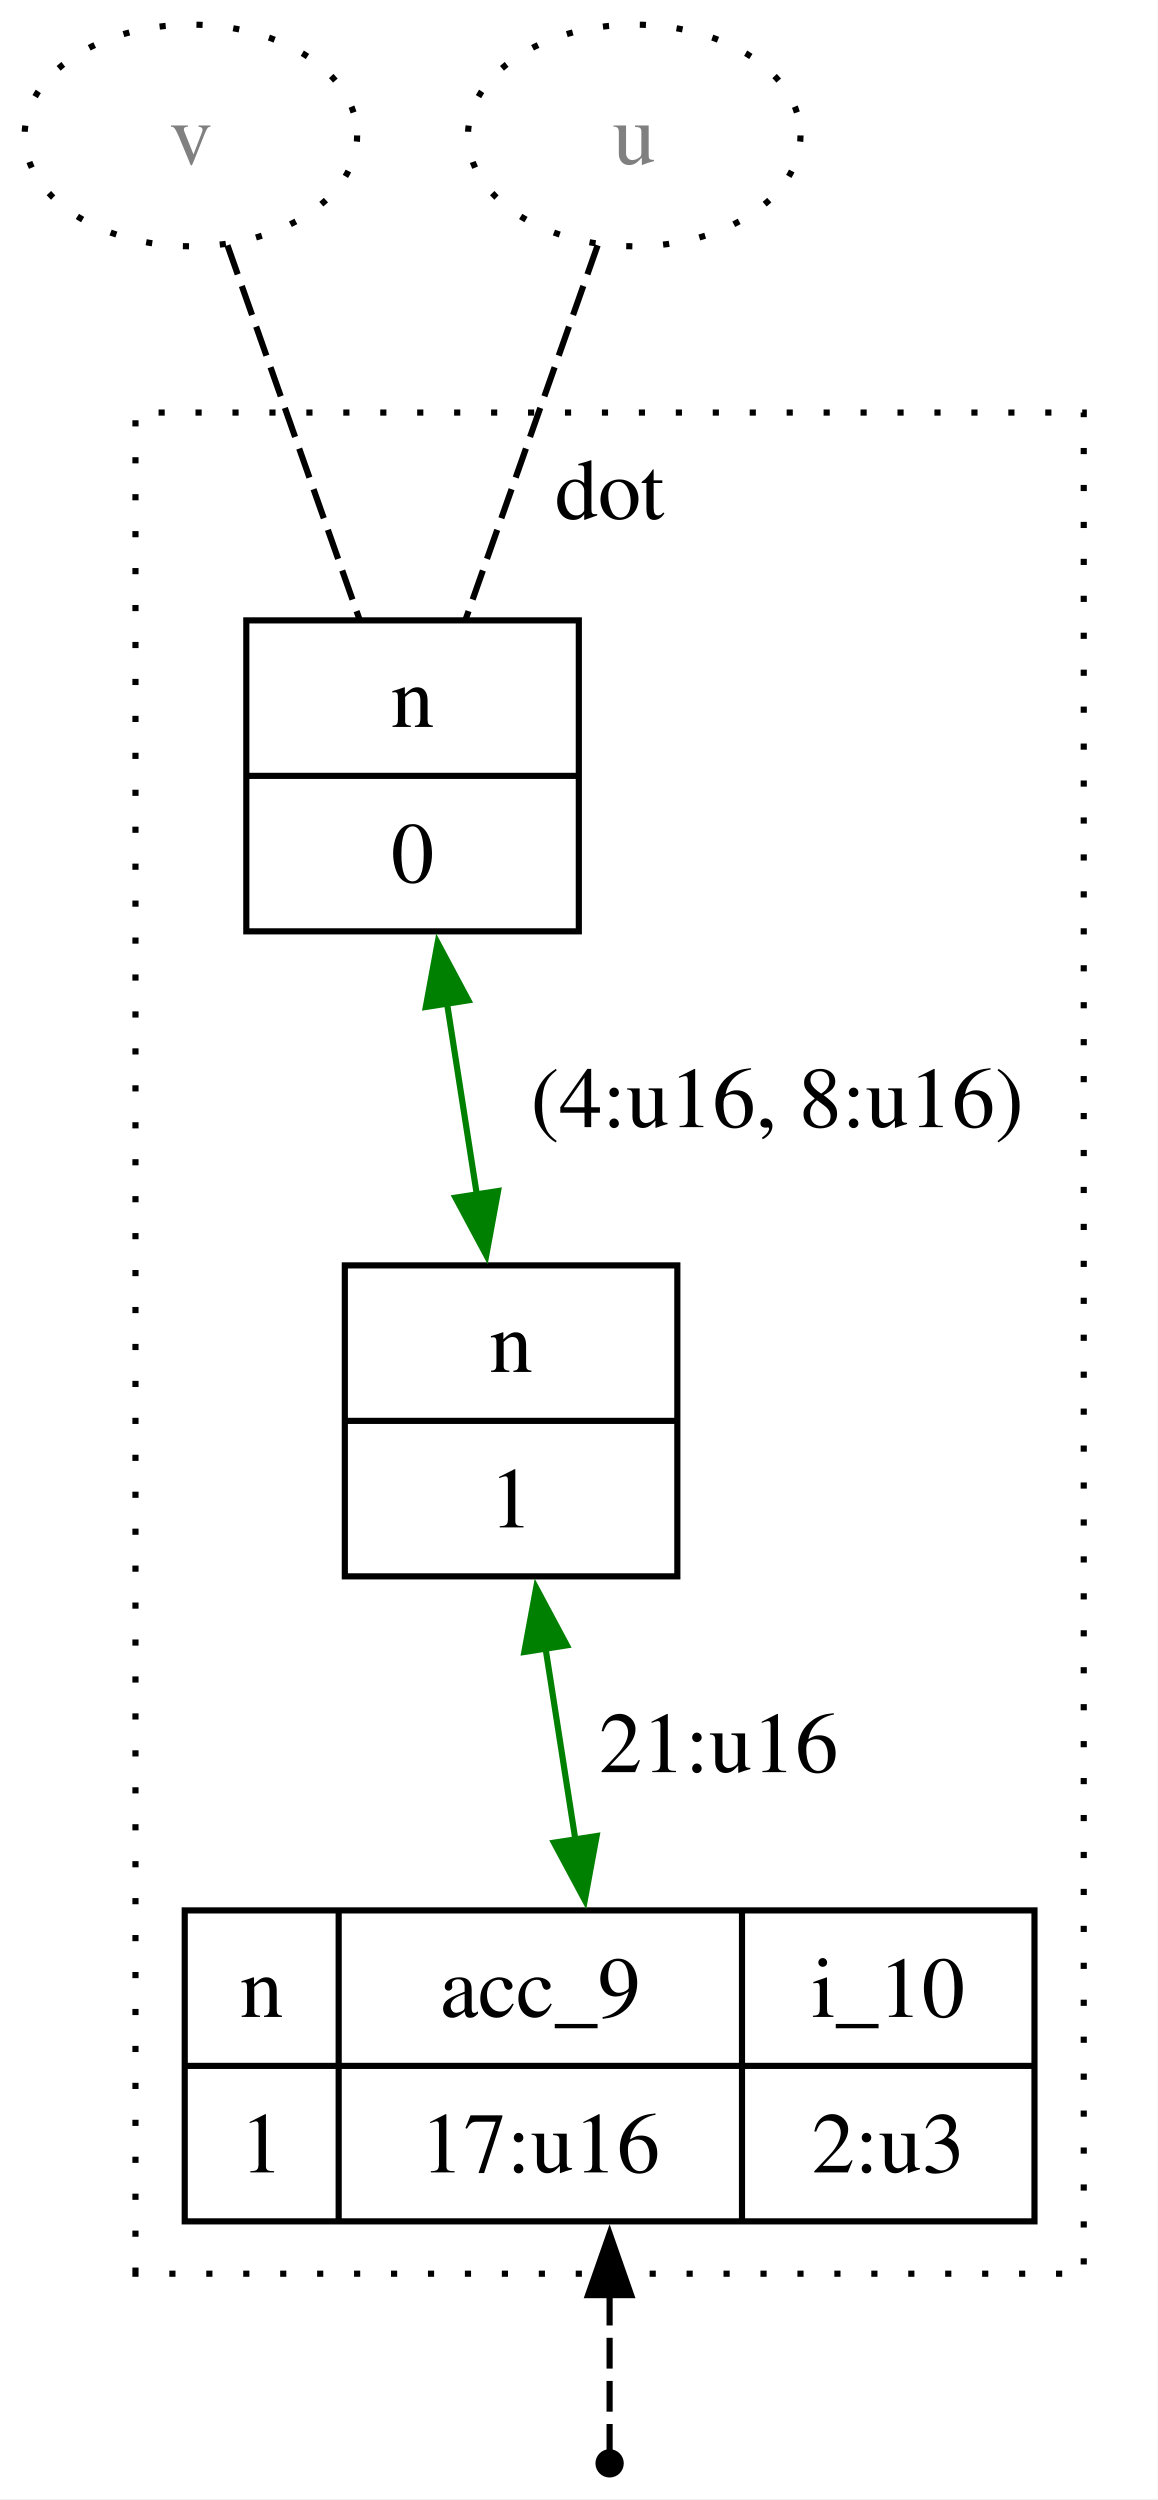
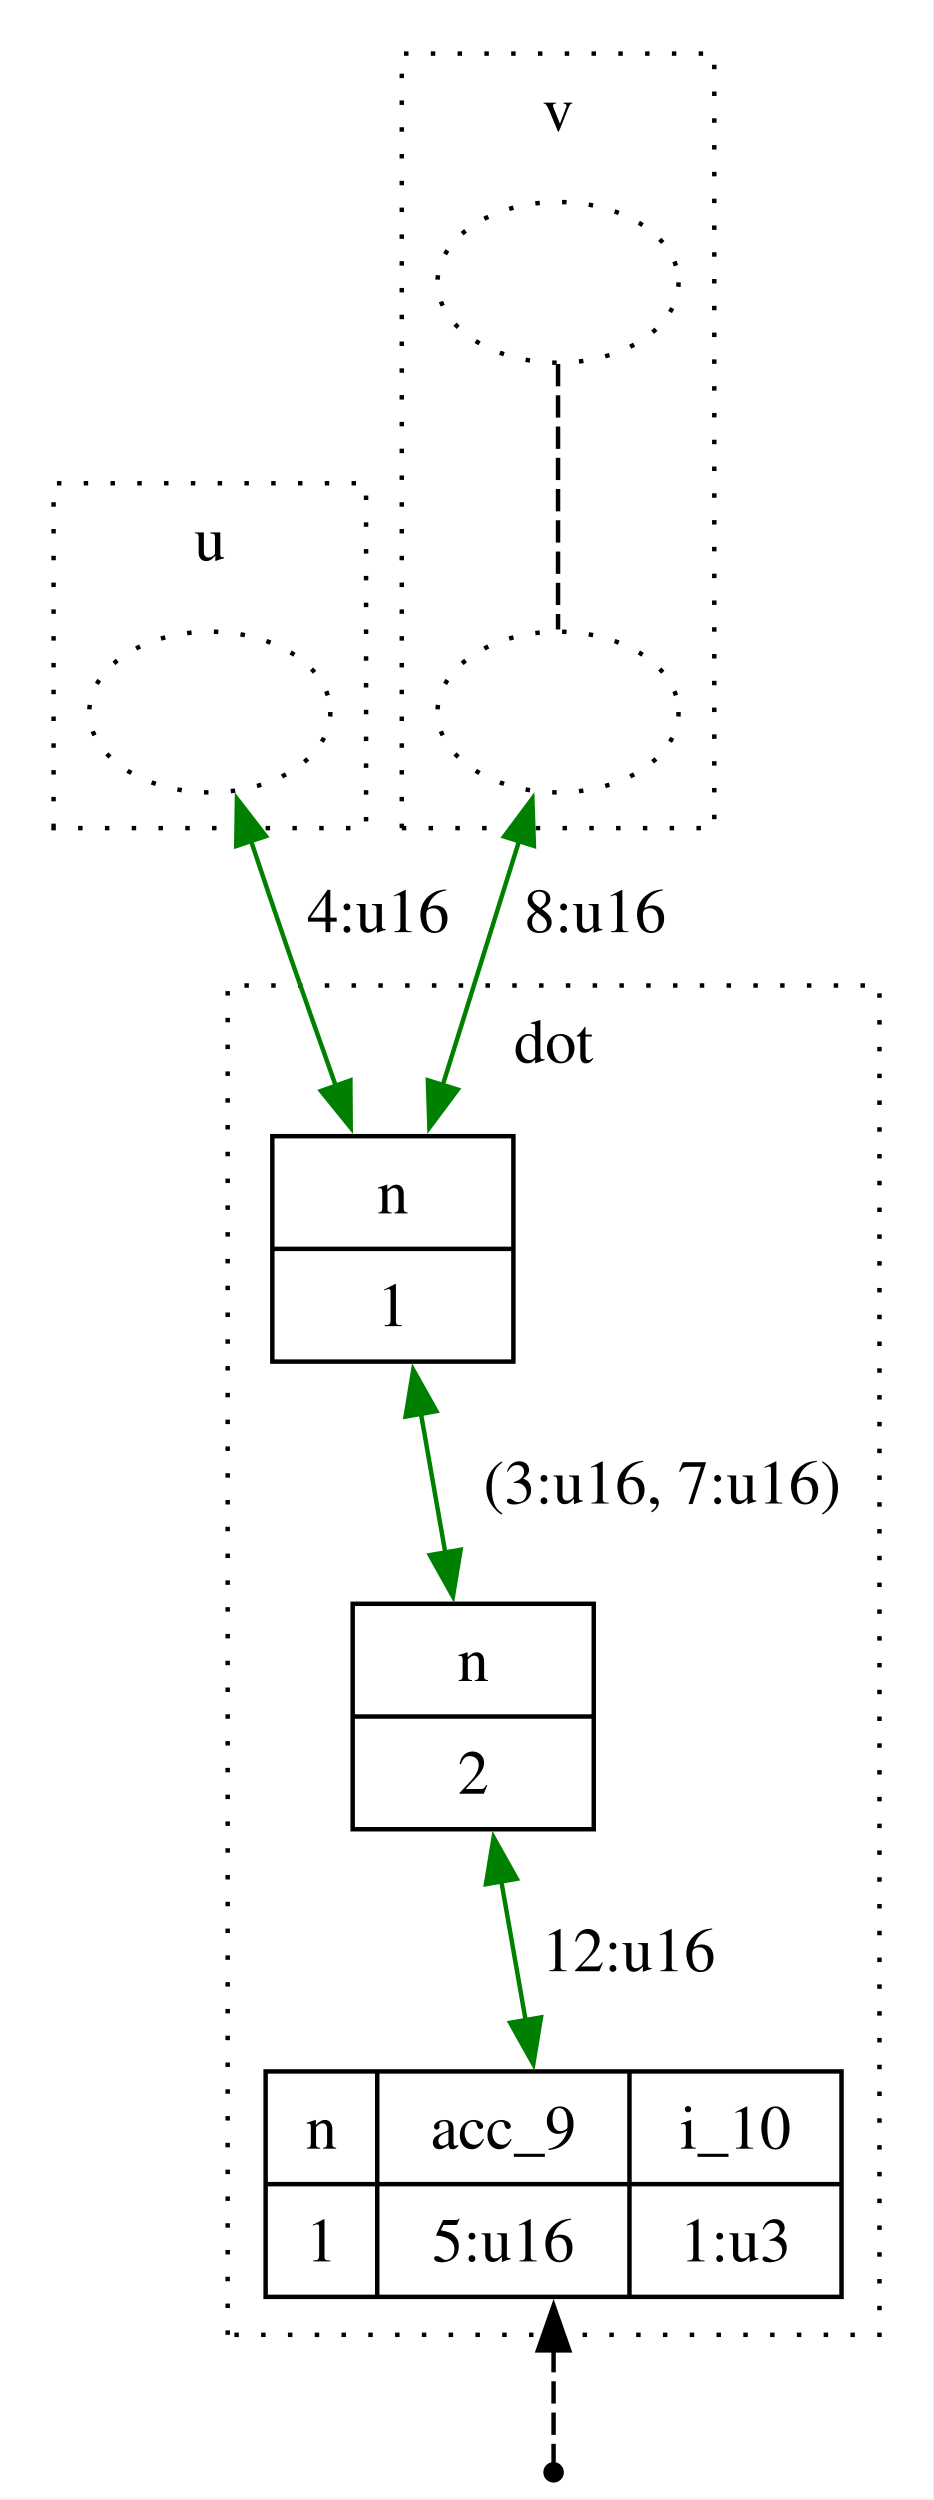
- <svg xmlns="http://www.w3.org/2000/svg" width="188pt" height="406pt" viewBox="0.00 0.00 188.00 406.00">
-   <g id="graph0" class="graph" transform="scale(1 1) rotate(0) translate(4 401.85)">
-     <polygon fill="white" stroke="none" points="-4,4 -4,-401.85 184,-401.85 184,4 -4,4" />
+ <svg xmlns="http://www.w3.org/2000/svg" width="209pt" height="560pt" viewBox="0.00 0.00 209.00 560.00">
+   <g id="graph0" class="graph" transform="scale(1 1) rotate(0) translate(4 555.6)">
+     <polygon fill="white" stroke="none" points="-4,4 -4,-555.6 205,-555.6 205,4 -4,4" />
    <g id="clust1" class="cluster">
-       <polygon fill="none" stroke="black" stroke-dasharray="1,5" points="18,-32.6 18,-334.85 172,-334.85 172,-32.6 18,-32.6" />
-       <text xml:space="preserve" text-anchor="middle" x="95" y="-317.55" font-family="Times,serif" font-size="14.00">dot</text>
+       <polygon fill="none" stroke="black" stroke-dasharray="1,5" points="86,-370.1 86,-543.6 156,-543.6 156,-370.1 86,-370.1" />
+       <text xml:space="preserve" text-anchor="middle" x="121" y="-526.3" font-family="Times,serif" font-size="14.00">v</text>
+     </g>
+     <g id="clust2" class="cluster">
+       <polygon fill="none" stroke="black" stroke-dasharray="1,5" points="8,-370.1 8,-447.35 78,-447.35 78,-370.1 8,-370.1" />
+       <text xml:space="preserve" text-anchor="middle" x="43" y="-430.05" font-family="Times,serif" font-size="14.00">u</text>
+     </g>
+     <g id="clust3" class="cluster">
+       <polygon fill="none" stroke="black" stroke-dasharray="1,5" points="47,-32.6 47,-334.85 193,-334.85 193,-32.6 47,-32.6" />
+       <text xml:space="preserve" text-anchor="middle" x="120" y="-317.55" font-family="Times,serif" font-size="14.00">dot</text>
    </g>
    <g id="node1" class="node">
-       <polygon fill="none" stroke="black" points="26,-41.1 26,-91.6 164,-91.6 164,-41.1 26,-41.1" />
-       <text xml:space="preserve" text-anchor="middle" x="38.5" y="-74.3" font-family="Times,serif" font-size="14.00">n</text>
-       <polyline fill="none" stroke="black" points="26,-66.35 51,-66.35" />
-       <text xml:space="preserve" text-anchor="middle" x="38.5" y="-49.05" font-family="Times,serif" font-size="14.00">1</text>
-       <polyline fill="none" stroke="black" points="51,-41.1 51,-91.6" />
-       <text xml:space="preserve" text-anchor="middle" x="83.75" y="-74.3" font-family="Times,serif" font-size="14.00">acc_9</text>
-       <polyline fill="none" stroke="black" points="51,-66.35 116.5,-66.35" />
-       <text xml:space="preserve" text-anchor="middle" x="83.75" y="-49.05" font-family="Times,serif" font-size="14.00">17:u16</text>
-       <polyline fill="none" stroke="black" points="116.5,-41.1 116.5,-91.6" />
-       <text xml:space="preserve" text-anchor="middle" x="140.25" y="-74.3" font-family="Times,serif" font-size="14.00">i_10</text>
-       <polyline fill="none" stroke="black" points="116.5,-66.35 164,-66.35" />
-       <text xml:space="preserve" text-anchor="middle" x="140.25" y="-49.05" font-family="Times,serif" font-size="14.00">2:u3</text>
+       <ellipse fill="none" stroke="black" stroke-dasharray="1,5" cx="121" cy="-396.1" rx="27" ry="18" />
    </g>
    <g id="node6" class="node">
-       <ellipse fill="black" stroke="black" cx="95" cy="-1.8" rx="1.8" ry="1.8" />
+       <polygon fill="none" stroke="black" points="57,-250.6 57,-301.1 111,-301.1 111,-250.6 57,-250.6" />
+       <text xml:space="preserve" text-anchor="middle" x="84" y="-283.8" font-family="Times,serif" font-size="14.00">n</text>
+       <polyline fill="none" stroke="black" points="57,-275.85 111,-275.85" />
+       <text xml:space="preserve" text-anchor="middle" x="84" y="-258.55" font-family="Times,serif" font-size="14.00">1</text>
+     </g>
+     <g id="edge3" class="edge">
+       <path fill="none" stroke="green" d="M112.3,-367.3C107.19,-350.96 100.67,-330.12 95.18,-312.57" />
+       <polygon fill="green" stroke="green" points="108.92,-368.21 115.25,-376.71 115.6,-366.12 108.92,-368.21" />
+       <polygon fill="green" stroke="green" points="98.52,-311.53 92.19,-303.03 91.84,-313.62 98.52,-311.53" />
+       <text xml:space="preserve" text-anchor="middle" x="129.28" y="-346.8" font-family="Times,serif" font-size="14.00">8:u16</text>
+     </g>
+     <g id="node2" class="node">
+       <ellipse fill="none" stroke="black" stroke-dasharray="1,5" cx="121" cy="-492.35" rx="27" ry="18" />
+     </g>
+     <g id="edge2" class="edge">
+       <path fill="none" stroke="black" stroke-dasharray="5,2" d="M121,-474.06C121,-457.16 121,-431.57 121,-414.6" />
+     </g>
+     <g id="node3" class="node">
+       <ellipse fill="none" stroke="black" stroke-dasharray="1,5" cx="43" cy="-396.1" rx="27" ry="18" />
+     </g>
+     <g id="edge1" class="edge">
+       <path fill="none" stroke="green" d="M52.23,-367.23C54.87,-359.34 57.77,-350.75 60.5,-342.85 63.93,-332.91 67.73,-322.16 71.25,-312.27" />
+       <polygon fill="green" stroke="green" points="48.91,-366.1 49.07,-376.69 55.55,-368.31 48.91,-366.1" />
+       <polygon fill="green" stroke="green" points="74.49,-313.59 74.56,-303 67.9,-311.23 74.49,-313.59" />
+       <text xml:space="preserve" text-anchor="middle" x="80.75" y="-346.8" font-family="Times,serif" font-size="14.00">4:u16</text>
+     </g>
+     <g id="node4" class="node">
+       <polygon fill="none" stroke="black" points="55.5,-41.1 55.5,-91.6 184.5,-91.6 184.5,-41.1 55.5,-41.1" />
+       <text xml:space="preserve" text-anchor="middle" x="68" y="-74.3" font-family="Times,serif" font-size="14.00">n</text>
+       <polyline fill="none" stroke="black" points="55.5,-66.35 80.5,-66.35" />
+       <text xml:space="preserve" text-anchor="middle" x="68" y="-49.05" font-family="Times,serif" font-size="14.00">1</text>
+       <polyline fill="none" stroke="black" points="80.5,-41.1 80.5,-91.6" />
+       <text xml:space="preserve" text-anchor="middle" x="108.75" y="-74.3" font-family="Times,serif" font-size="14.00">acc_9</text>
+       <polyline fill="none" stroke="black" points="80.5,-66.35 137,-66.35" />
+       <text xml:space="preserve" text-anchor="middle" x="108.75" y="-49.05" font-family="Times,serif" font-size="14.00">5:u16</text>
+       <polyline fill="none" stroke="black" points="137,-41.1 137,-91.6" />
+       <text xml:space="preserve" text-anchor="middle" x="160.75" y="-74.3" font-family="Times,serif" font-size="14.00">i_10</text>
+       <polyline fill="none" stroke="black" points="137,-66.35 184.5,-66.35" />
+       <text xml:space="preserve" text-anchor="middle" x="160.75" y="-49.05" font-family="Times,serif" font-size="14.00">1:u3</text>
+     </g>
+     <g id="node7" class="node">
+       <ellipse fill="black" stroke="black" cx="120" cy="-1.8" rx="1.8" ry="1.8" />
+     </g>
+     <g id="edge6" class="edge">
+       <path fill="none" stroke="black" stroke-dasharray="5,2" d="M120,-29.19C120,-17.82 120,-7.33 120,-3.94" />
+       <polygon fill="black" stroke="black" points="116.5,-29.12 120,-39.12 123.5,-29.12 116.5,-29.12" />
+     </g>
+     <g id="node5" class="node">
+       <polygon fill="none" stroke="black" points="75,-145.85 75,-196.35 129,-196.35 129,-145.85 75,-145.85" />
+       <text xml:space="preserve" text-anchor="middle" x="102" y="-179.05" font-family="Times,serif" font-size="14.00">n</text>
+       <polyline fill="none" stroke="black" points="75,-171.1 129,-171.1" />
+       <text xml:space="preserve" text-anchor="middle" x="102" y="-153.8" font-family="Times,serif" font-size="14.00">2</text>
    </g>
    <g id="edge5" class="edge">
-       <path fill="none" stroke="black" stroke-dasharray="5,2" d="M95,-29.19C95,-17.82 95,-7.33 95,-3.94" />
-       <polygon fill="black" stroke="black" points="91.5,-29.12 95,-39.12 98.5,-29.12 91.5,-29.12" />
-     </g>
-     <g id="node2" class="node">
-       <polygon fill="none" stroke="black" points="52,-145.85 52,-196.35 106,-196.35 106,-145.85 52,-145.85" />
-       <text xml:space="preserve" text-anchor="middle" x="79" y="-179.05" font-family="Times,serif" font-size="14.00">n</text>
-       <polyline fill="none" stroke="black" points="52,-171.1 106,-171.1" />
-       <text xml:space="preserve" text-anchor="middle" x="79" y="-153.8" font-family="Times,serif" font-size="14.00">1</text>
+       <path fill="none" stroke="green" d="M108.29,-134.2C110.06,-124.12 111.98,-113.15 113.74,-103.08" />
+       <polygon fill="green" stroke="green" points="104.85,-133.54 106.57,-144 111.75,-134.75 104.85,-133.54" />
+       <polygon fill="green" stroke="green" points="117.18,-103.71 115.46,-93.25 110.29,-102.5 117.18,-103.71" />
+       <text xml:space="preserve" text-anchor="middle" x="136.83" y="-114.05" font-family="Times,serif" font-size="14.00">12:u16</text>
    </g>
    <g id="edge4" class="edge">
-       <path fill="none" stroke="green" d="M84.59,-134.2C86.16,-124.12 87.87,-113.15 89.44,-103.08" />
-       <polygon fill="green" stroke="green" points="81.15,-133.57 83.07,-143.99 88.06,-134.65 81.15,-133.57" />
-       <polygon fill="green" stroke="green" points="92.89,-103.68 90.97,-93.26 85.97,-102.6 92.89,-103.68" />
-       <text xml:space="preserve" text-anchor="middle" x="112.71" y="-114.05" font-family="Times,serif" font-size="14.00">21:u16</text>
-     </g>
-     <g id="node3" class="node">
-       <polygon fill="none" stroke="black" points="36,-250.6 36,-301.1 90,-301.1 90,-250.6 36,-250.6" />
-       <text xml:space="preserve" text-anchor="middle" x="63" y="-283.8" font-family="Times,serif" font-size="14.00">n</text>
-       <polyline fill="none" stroke="black" points="36,-275.85 90,-275.85" />
-       <text xml:space="preserve" text-anchor="middle" x="63" y="-258.55" font-family="Times,serif" font-size="14.00">0</text>
-     </g>
-     <g id="edge3" class="edge">
-       <path fill="none" stroke="green" d="M68.59,-238.95C70.16,-228.87 71.87,-217.9 73.44,-207.83" />
-       <polygon fill="green" stroke="green" points="65.15,-238.32 67.07,-248.74 72.06,-239.4 65.15,-238.32" />
-       <polygon fill="green" stroke="green" points="76.89,-208.43 74.97,-198.01 69.97,-207.35 76.89,-208.43" />
-       <text xml:space="preserve" text-anchor="middle" x="122.21" y="-218.8" font-family="Times,serif" font-size="14.00">(4:u16, 8:u16)</text>
-     </g>
-     <g id="node4" class="node">
-       <ellipse fill="none" stroke="black" stroke-dasharray="1,5" cx="27" cy="-379.85" rx="27" ry="18" />
-       <text xml:space="preserve" text-anchor="middle" x="27" y="-375.18" font-family="Times,serif" font-size="14.00" fill="gray">v</text>
-     </g>
-     <g id="edge2" class="edge">
-       <path fill="none" stroke="black" stroke-dasharray="5,2" d="M32.94,-362.01C38.78,-345.48 47.73,-320.11 54.35,-301.35" />
-     </g>
-     <g id="node5" class="node">
-       <ellipse fill="none" stroke="black" stroke-dasharray="1,5" cx="99" cy="-379.85" rx="27" ry="18" />
-       <text xml:space="preserve" text-anchor="middle" x="99" y="-375.18" font-family="Times,serif" font-size="14.00" fill="gray">u</text>
-     </g>
-     <g id="edge1" class="edge">
-       <path fill="none" stroke="black" stroke-dasharray="5,2" d="M93.06,-362.01C87.22,-345.48 78.27,-320.11 71.65,-301.35" />
+       <path fill="none" stroke="green" d="M90.29,-238.95C92.06,-228.87 93.98,-217.9 95.74,-207.83" />
+       <polygon fill="green" stroke="green" points="86.85,-238.29 88.57,-248.75 93.75,-239.5 86.85,-238.29" />
+       <polygon fill="green" stroke="green" points="99.18,-208.46 97.46,-198 92.29,-207.25 99.18,-208.46" />
+       <text xml:space="preserve" text-anchor="middle" x="144.33" y="-218.8" font-family="Times,serif" font-size="14.00">(3:u16, 7:u16)</text>
    </g>
  </g>
</svg>
